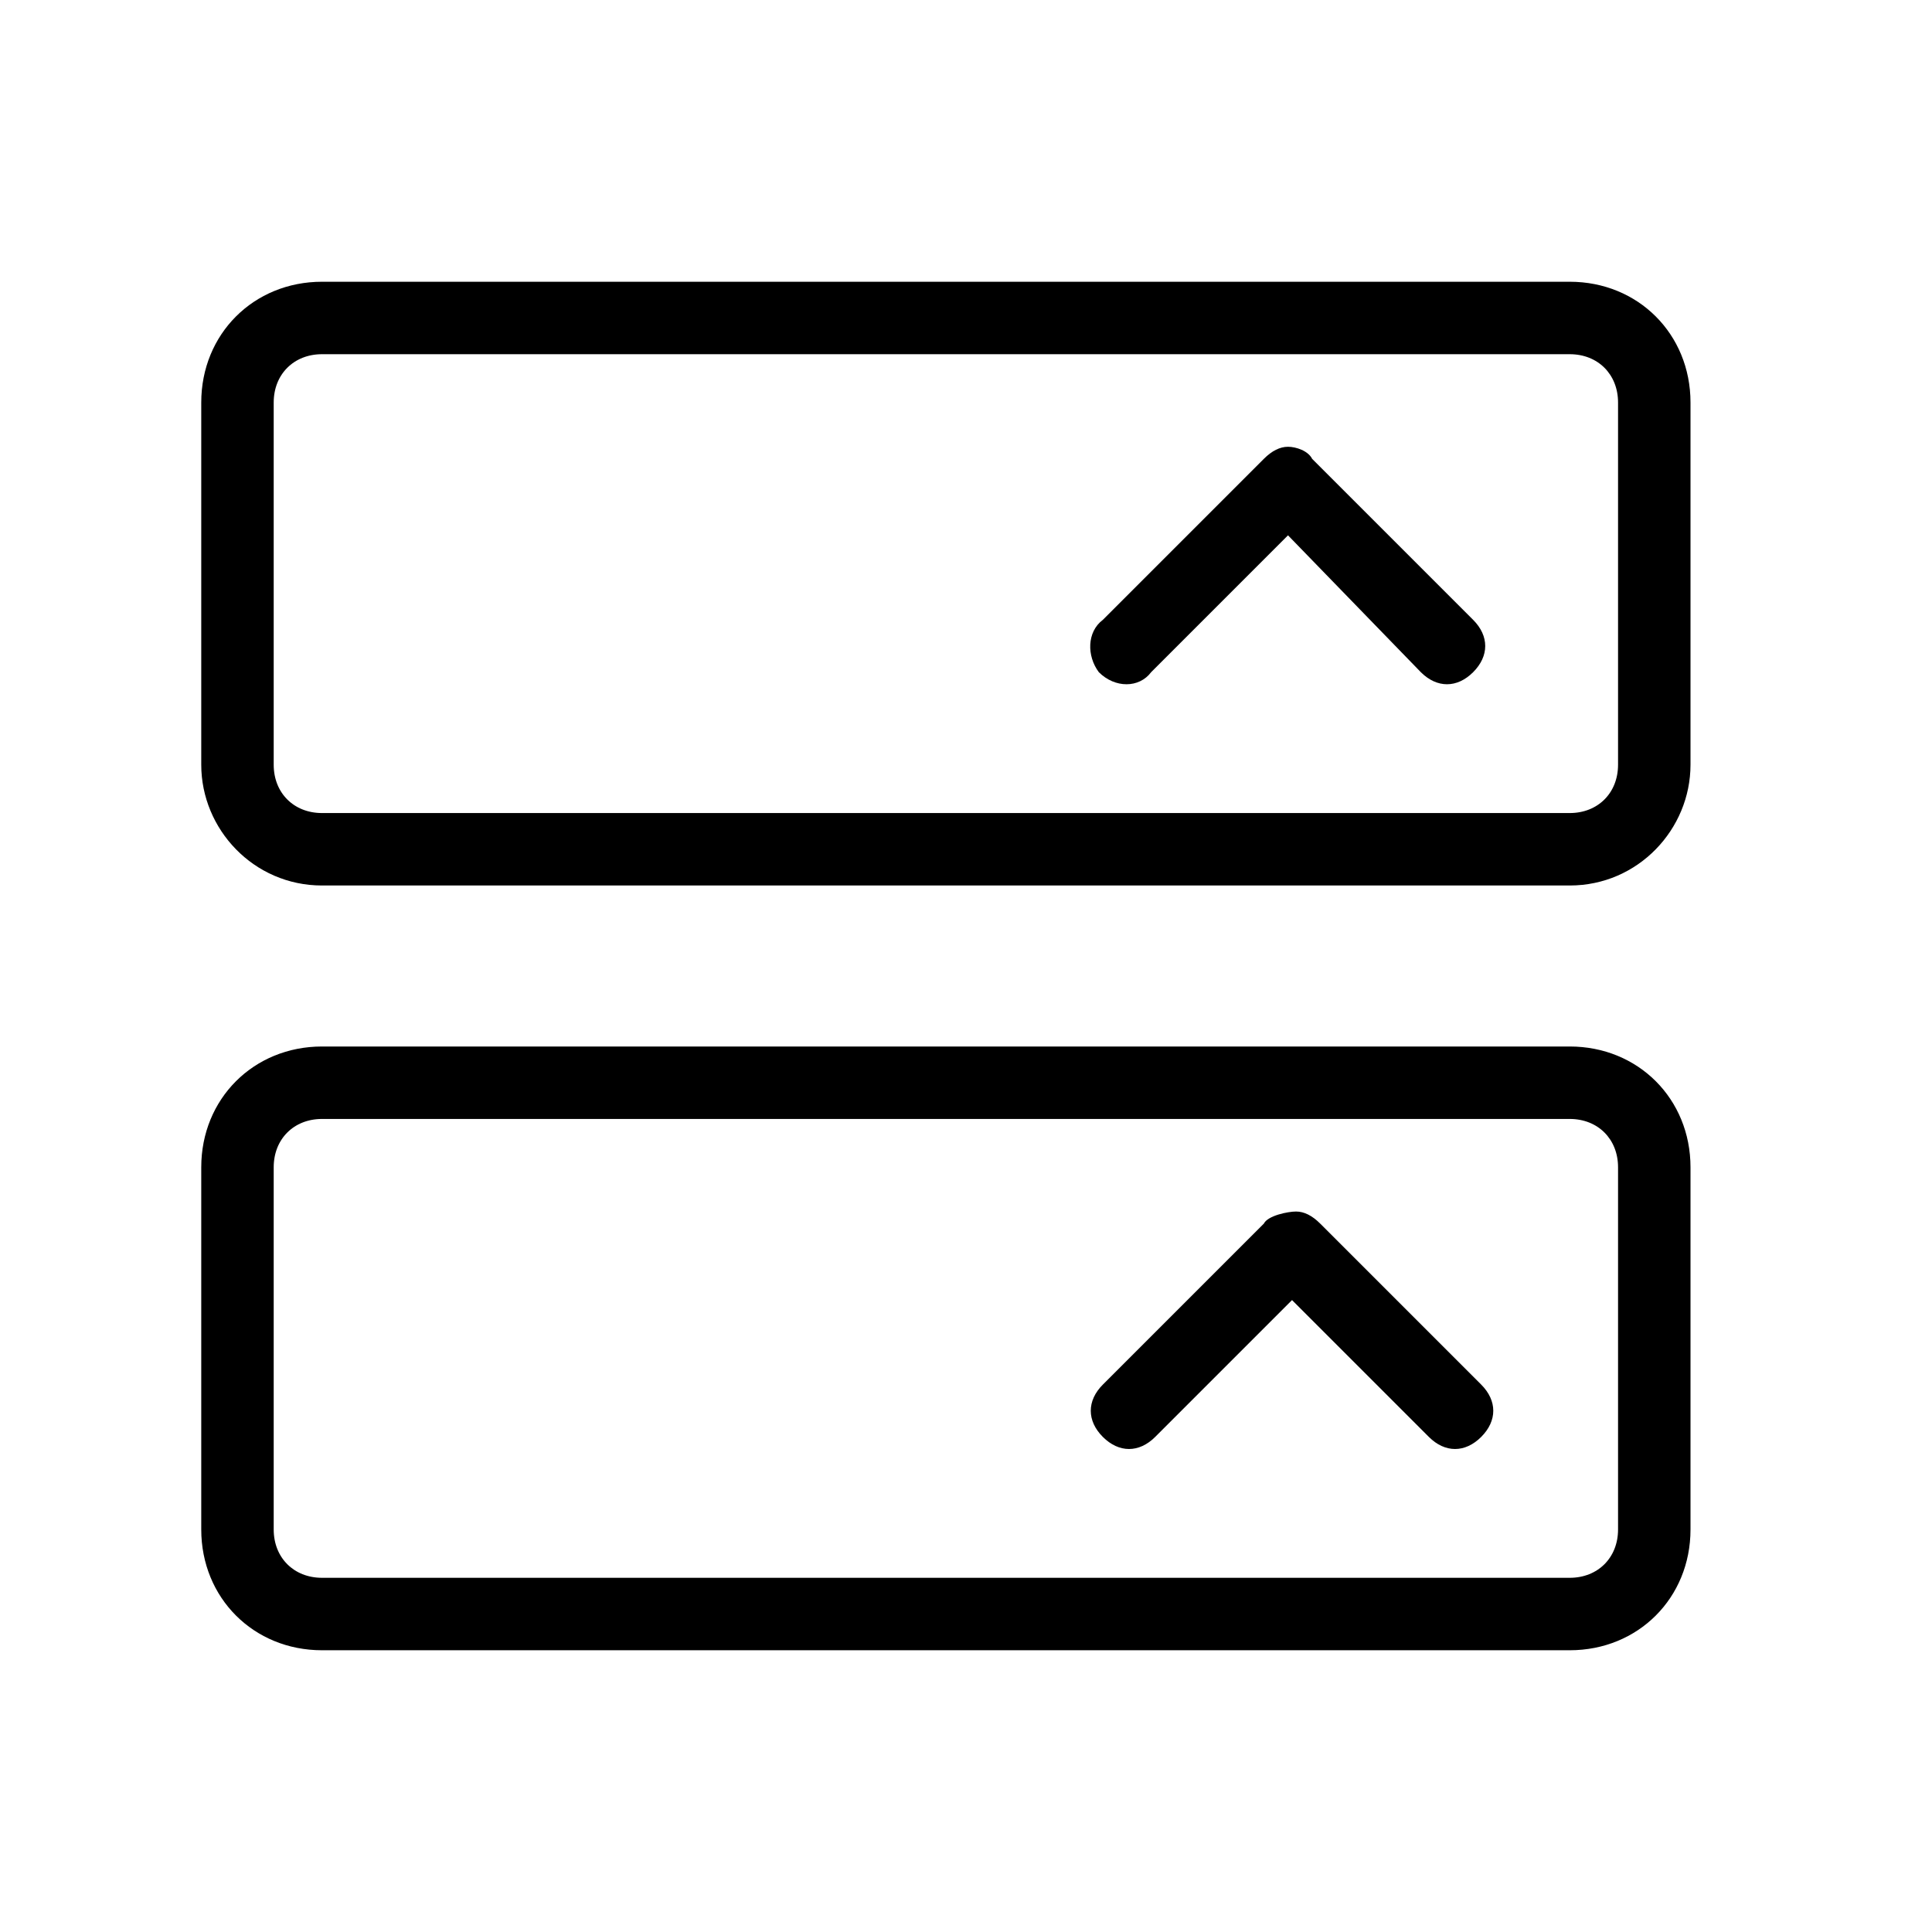
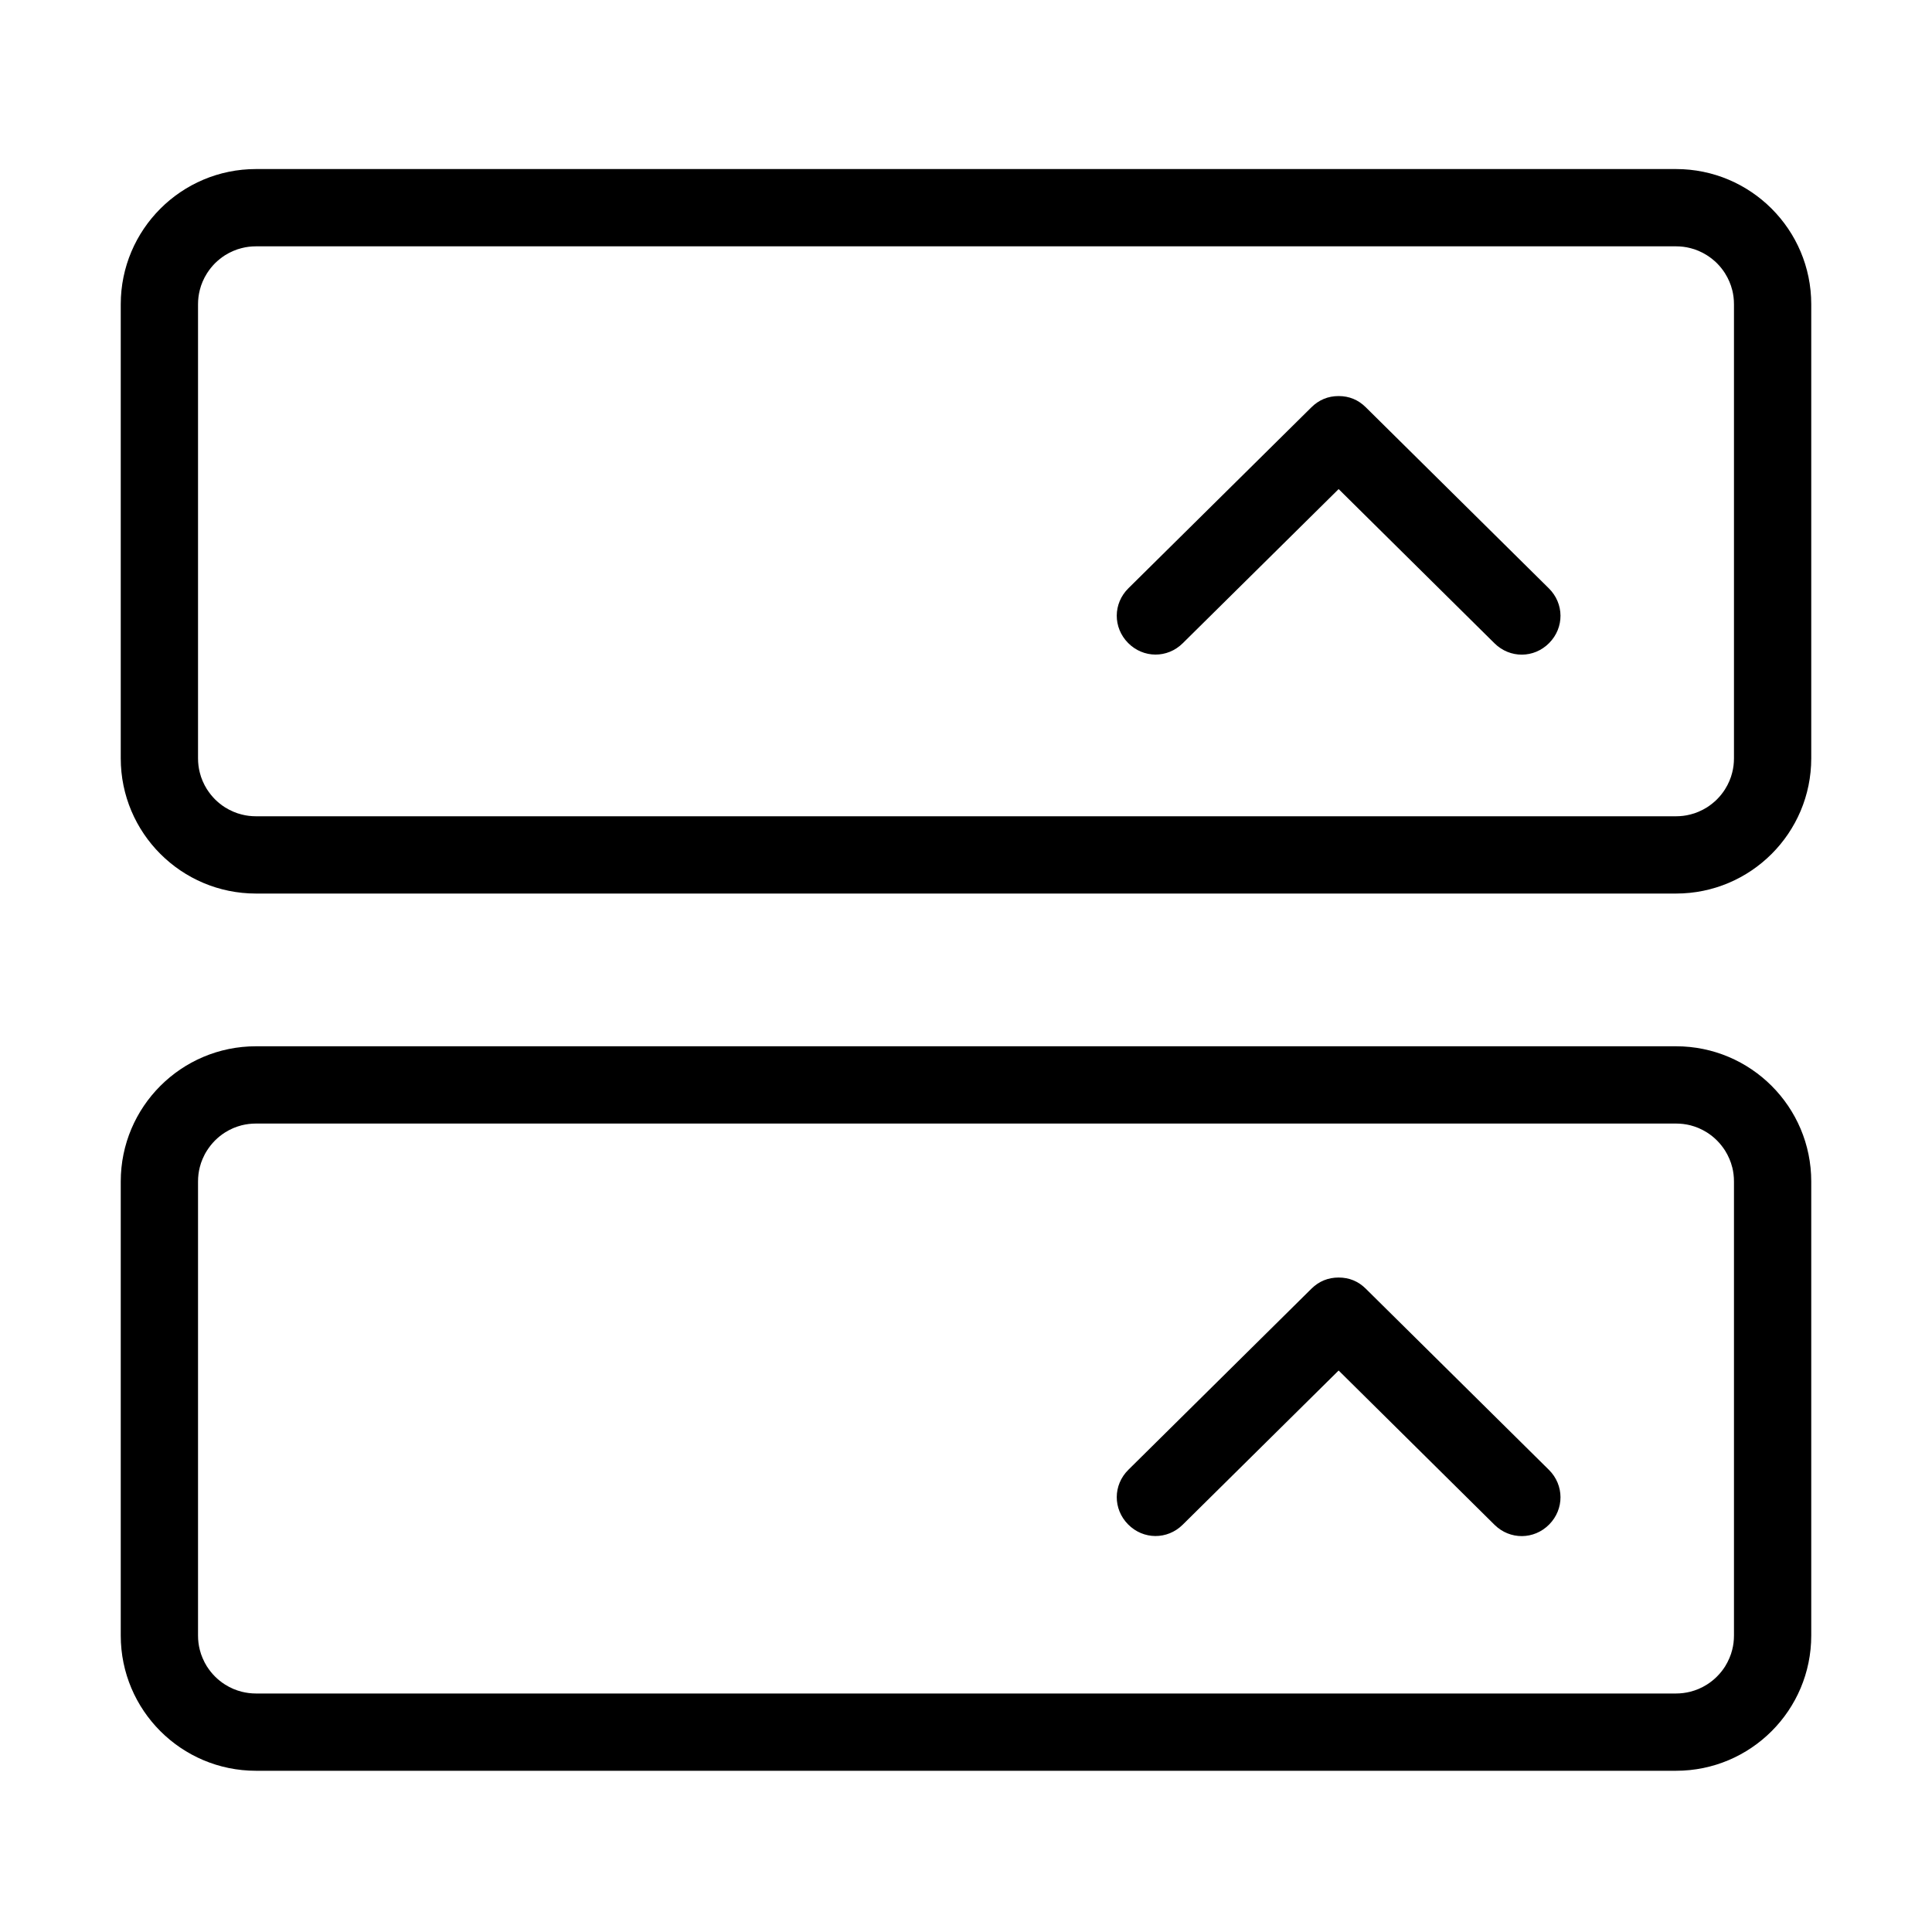
- <svg xmlns="http://www.w3.org/2000/svg" version="1.1" id="图层_1" x="0px" y="0px" viewBox="0 0 48 48" style="enable-background:new 0 0 48 48;" xml:space="preserve">
-   <style type="text/css">
- 	.st0{fill-rule:evenodd;clip-rule:evenodd;fill:currentColor;}
- </style>
-   <path id="矢量_210" class="st0" d="M39,7c1.7,0,3,1.3,3,3v9c0,1.6-1.3,3-3,3H8c-1.7,0-3-1.4-3-3v-9c0-1.7,1.3-3,3-3H39z M39,8.8  c0.7,0,1.2,0.5,1.2,1.2v9c0,0.7-0.5,1.2-1.2,1.2H8c-0.7,0-1.2-0.5-1.2-1.2v-9c0-0.7,0.5-1.2,1.2-1.2H39z M27.4,15.4l4-4  c0.2-0.2,0.4-0.3,0.6-0.3s0.5,0.1,0.6,0.3l4,4c0.4,0.4,0.4,0.9,0,1.3c-0.4,0.4-0.9,0.4-1.3,0L32,13.3l-3.4,3.4  c-0.3,0.4-0.9,0.4-1.3,0C27,16.3,27,15.7,27.4,15.4z M39,26c1.7,0,3,1.3,3,3v9c0,1.7-1.3,3-3,3H8c-1.7,0-3-1.3-3-3v-9  c0-1.7,1.3-3,3-3H39z M39,27.8c0.7,0,1.2,0.5,1.2,1.2v9c0,0.7-0.5,1.2-1.2,1.2H8c-0.7,0-1.2-0.5-1.2-1.2v-9c0-0.7,0.5-1.2,1.2-1.2  H39z M31.4,30.4l-4,4c-0.4,0.4-0.4,0.9,0,1.3c0.4,0.4,0.9,0.4,1.3,0l3.4-3.4l3.4,3.4c0.4,0.4,0.9,0.4,1.3,0c0.4-0.4,0.4-0.9,0-1.3  l-4-4c-0.2-0.2-0.4-0.3-0.6-0.3S31.5,30.2,31.4,30.4z" />
+ <svg xmlns="http://www.w3.org/2000/svg" viewBox="0 0 40 40" width="40" height="40" fill="none">
+   <rect id="折叠面板" width="40" height="40" x="0" y="0" fill="rgb(255,255,255)" fill-opacity="0" />
+   <path id="矢量 538" d="M34.7 3.5C36.246 3.5 37.5 4.754 37.5 6.3L37.5 15.7C37.5 17.246 36.246 18.5 34.7 18.5L5.3 18.5C3.754 18.5 2.5 17.246 2.5 15.7L2.5 6.3C2.5 4.754 3.754 3.5 5.3 3.5L34.7 3.5ZM34.7 5.1L5.3 5.1C5.198 5.1 5.099 5.112 5.003 5.137C4.945 5.151 4.889 5.17 4.833 5.194C4.772 5.22 4.713 5.25 4.658 5.285C4.584 5.333 4.515 5.388 4.451 5.451C4.388 5.515 4.333 5.584 4.286 5.658C4.25 5.714 4.22 5.772 4.194 5.833C4.17 5.889 4.151 5.945 4.137 6.003L4.137 6.003C4.112 6.099 4.1 6.198 4.1 6.3L4.1 15.7C4.1 15.802 4.112 15.901 4.137 15.997L4.137 15.997C4.151 16.055 4.17 16.111 4.194 16.167C4.22 16.228 4.25 16.286 4.285 16.342L4.286 16.342C4.333 16.416 4.388 16.485 4.451 16.549C4.515 16.612 4.584 16.668 4.658 16.715C4.714 16.75 4.772 16.78 4.833 16.806C4.889 16.83 4.945 16.849 5.003 16.863C5.099 16.888 5.198 16.9 5.3 16.9L34.7 16.9C34.802 16.9 34.901 16.888 34.997 16.863L34.997 16.863C35.055 16.849 35.111 16.83 35.167 16.806C35.228 16.78 35.286 16.75 35.342 16.715L35.342 16.715C35.416 16.667 35.485 16.612 35.549 16.549Q35.642 16.455 35.712 16.346L35.715 16.342L35.715 16.342L35.715 16.341Q35.768 16.258 35.806 16.167C35.83 16.111 35.849 16.055 35.863 15.997C35.888 15.901 35.9 15.802 35.9 15.7L35.9 6.3Q35.9 6.147 35.864 6.004L35.863 6.003C35.849 5.945 35.83 5.889 35.806 5.833Q35.768 5.743 35.716 5.661L35.715 5.658L35.715 5.658L35.712 5.654Q35.642 5.545 35.549 5.451C35.485 5.388 35.416 5.333 35.342 5.286C35.286 5.25 35.228 5.22 35.167 5.194C35.111 5.17 35.055 5.151 34.997 5.137C34.901 5.112 34.802 5.1 34.7 5.1ZM24.487 13.318L27.715 10.126L30.942 13.319C31.261 13.634 31.759 13.632 32.074 13.313C32.389 12.995 32.386 12.497 32.068 12.182L28.277 8.432C28.122 8.278 27.934 8.2 27.715 8.2C27.496 8.2 27.308 8.278 27.152 8.432L23.362 12.18C23.043 12.495 23.041 12.993 23.356 13.312C23.671 13.63 24.169 13.633 24.487 13.318ZM34.7 21.662C36.246 21.662 37.5 22.915 37.5 24.462L37.5 33.862C37.5 35.408 36.246 36.662 34.7 36.662L5.3 36.662C3.754 36.662 2.5 35.408 2.5 33.862L2.5 24.462C2.5 22.915 3.754 21.662 5.3 21.662L34.7 21.662ZM34.7 23.262L5.3 23.262C5.198 23.262 5.099 23.274 5.003 23.298C4.945 23.313 4.889 23.332 4.833 23.355C4.772 23.381 4.713 23.412 4.658 23.447C4.584 23.494 4.515 23.549 4.451 23.613C4.388 23.677 4.333 23.746 4.286 23.82C4.25 23.875 4.22 23.934 4.194 23.995C4.17 24.05 4.151 24.107 4.137 24.164C4.112 24.26 4.1 24.359 4.1 24.462L4.1 33.862C4.1 33.964 4.112 34.063 4.137 34.159L4.137 34.159C4.151 34.216 4.17 34.273 4.194 34.328C4.22 34.39 4.25 34.448 4.285 34.504L4.286 34.504C4.333 34.578 4.388 34.647 4.451 34.71C4.515 34.774 4.584 34.829 4.658 34.876C4.714 34.911 4.772 34.942 4.833 34.968C4.889 34.991 4.945 35.01 5.003 35.025C5.099 35.049 5.198 35.062 5.3 35.062L34.7 35.062C34.802 35.062 34.901 35.049 34.997 35.025L34.997 35.025C35.055 35.01 35.111 34.991 35.167 34.968C35.228 34.942 35.286 34.911 35.342 34.876L35.342 34.876C35.416 34.829 35.485 34.774 35.549 34.71Q35.642 34.617 35.712 34.508L35.715 34.504L35.715 34.504Q35.767 34.42 35.806 34.328C35.83 34.273 35.849 34.216 35.863 34.159C35.888 34.063 35.9 33.964 35.9 33.862L35.9 24.462Q35.9 24.309 35.864 24.165L35.863 24.165C35.849 24.107 35.83 24.05 35.806 23.995Q35.767 23.903 35.715 23.82L35.715 23.82L35.712 23.816Q35.642 23.707 35.549 23.613C35.485 23.549 35.416 23.494 35.342 23.447C35.286 23.412 35.228 23.381 35.167 23.355C35.111 23.332 35.055 23.313 34.997 23.298C34.901 23.274 34.802 23.262 34.7 23.262ZM24.487 31.567L27.715 28.375L30.942 31.569C31.261 31.884 31.759 31.881 32.074 31.563C32.389 31.244 32.386 30.746 32.068 30.431L28.277 26.681C28.122 26.527 27.934 26.45 27.715 26.45C27.496 26.45 27.308 26.527 27.152 26.681L23.362 30.43C23.043 30.745 23.041 31.242 23.356 31.561C23.671 31.88 24.169 31.882 24.487 31.567Z" fill="currentColor" fill-rule="evenodd" />
</svg>
